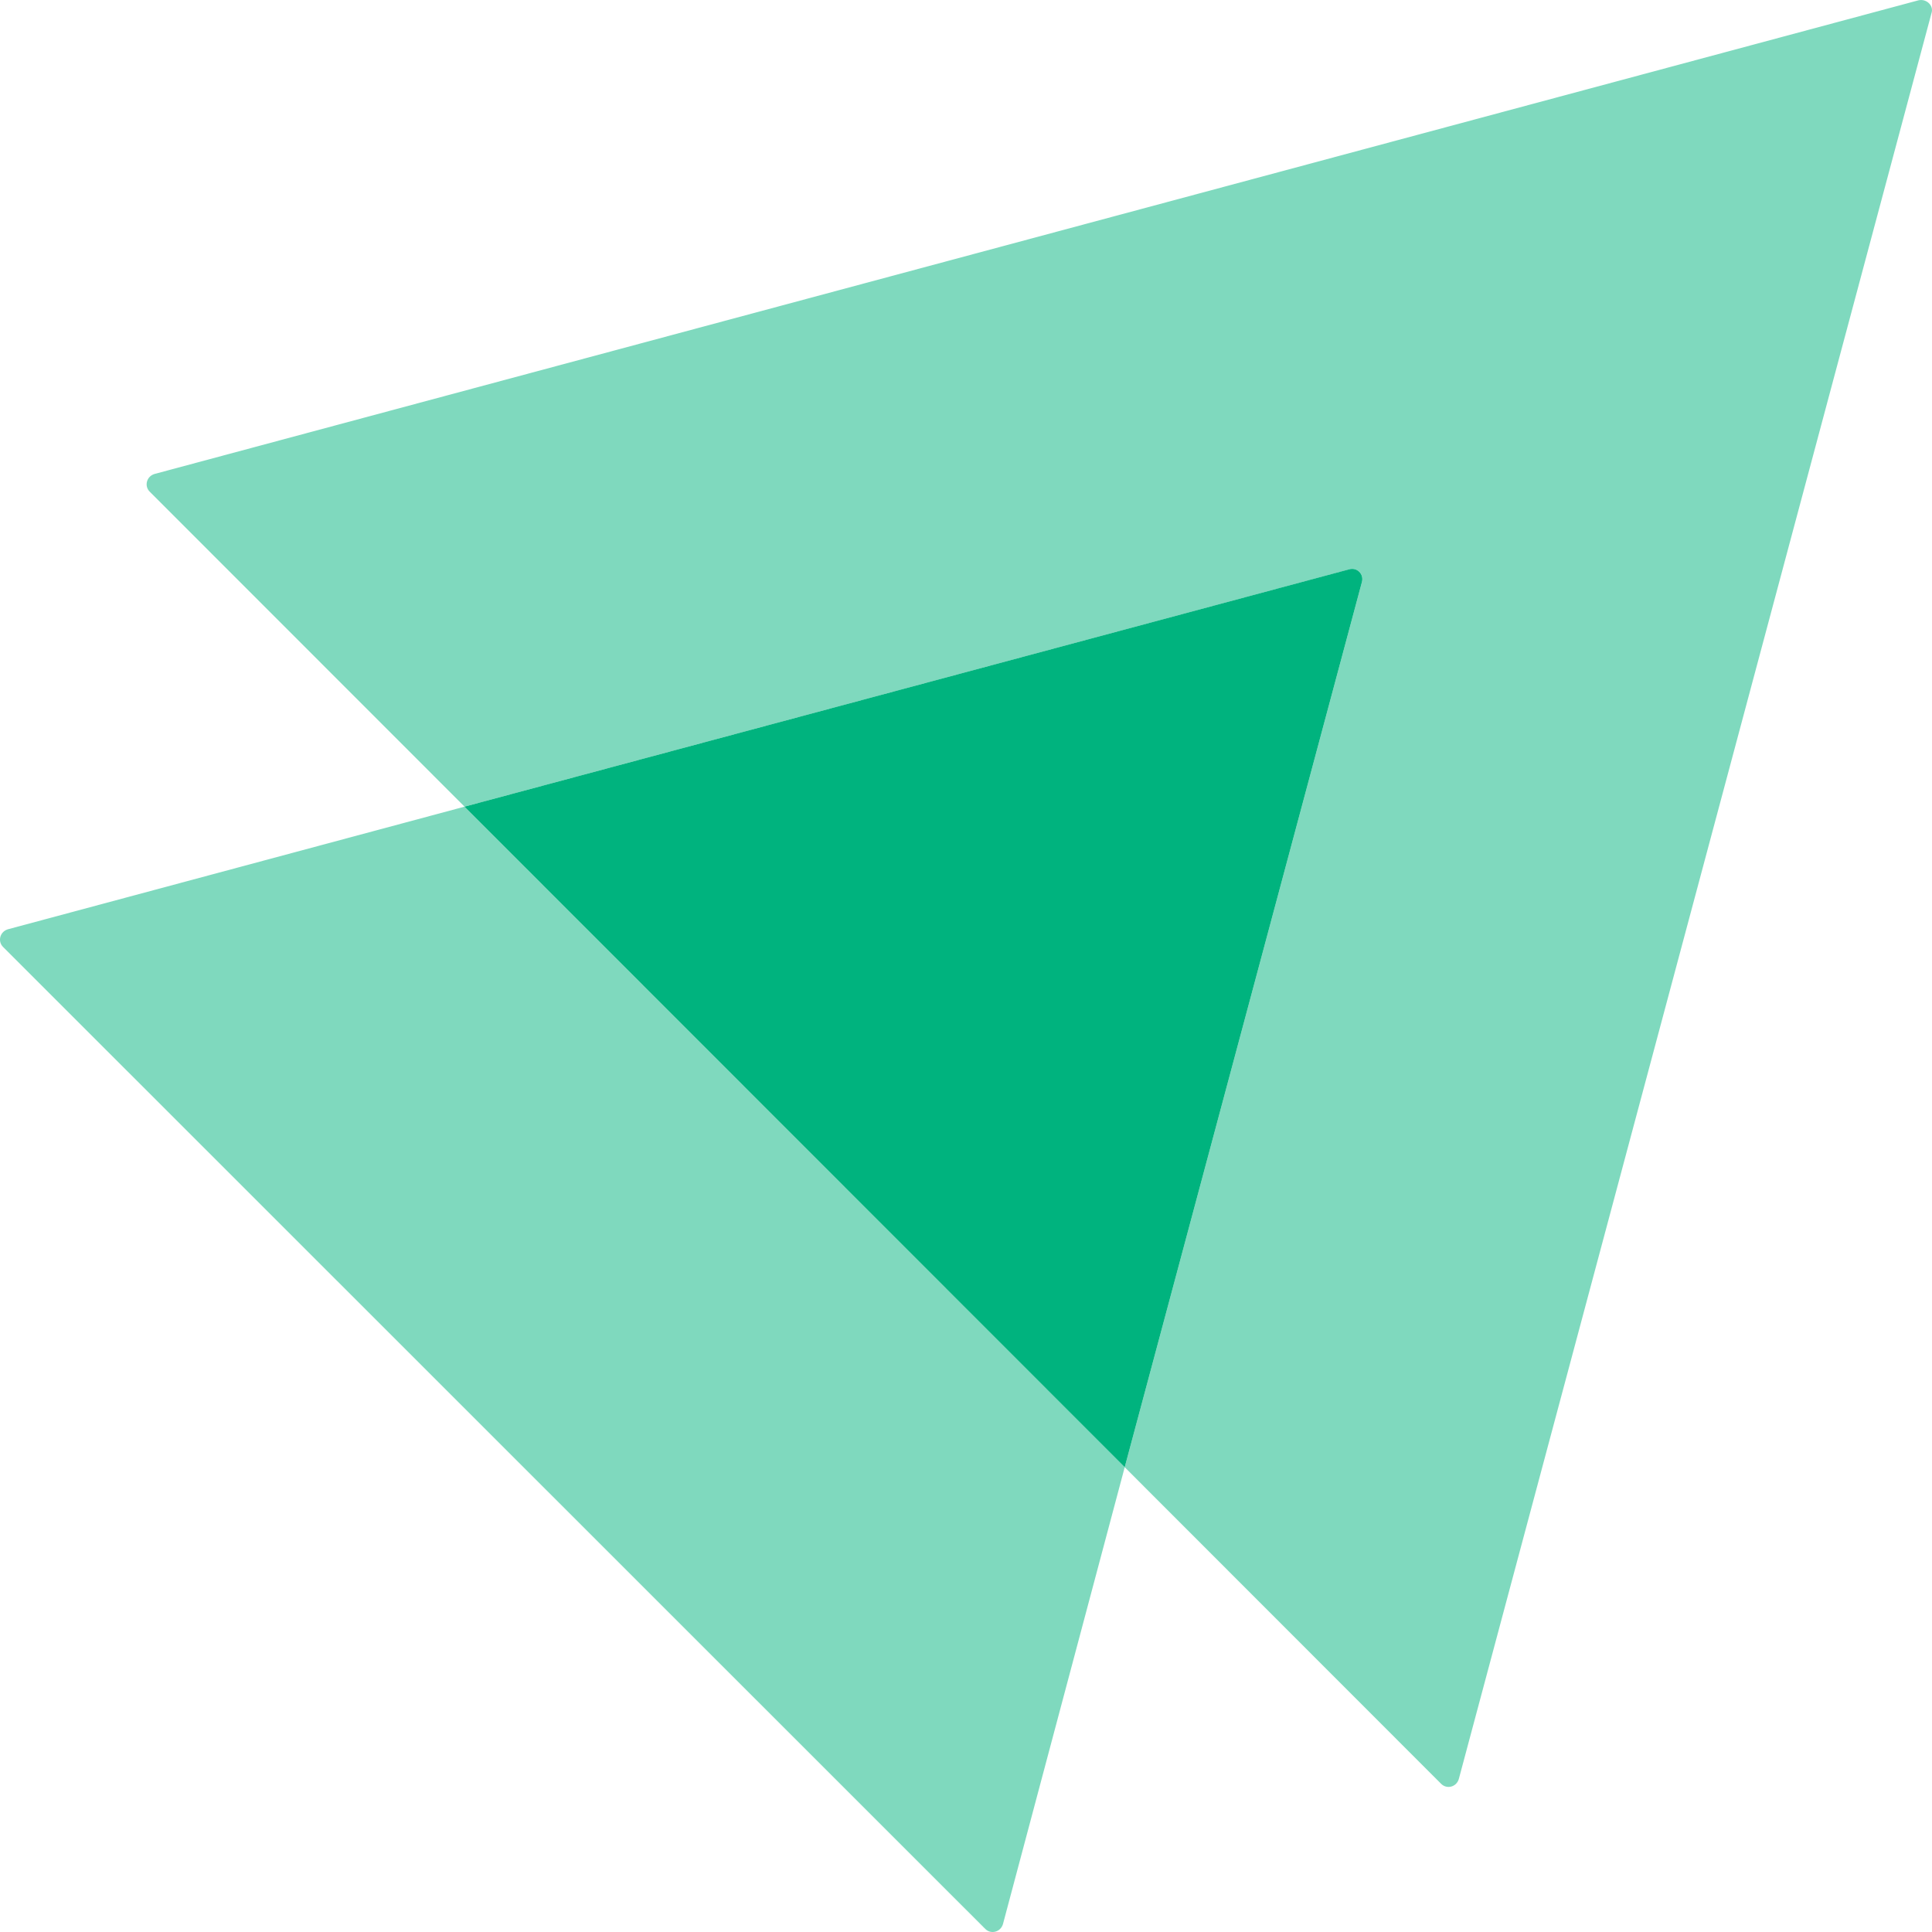
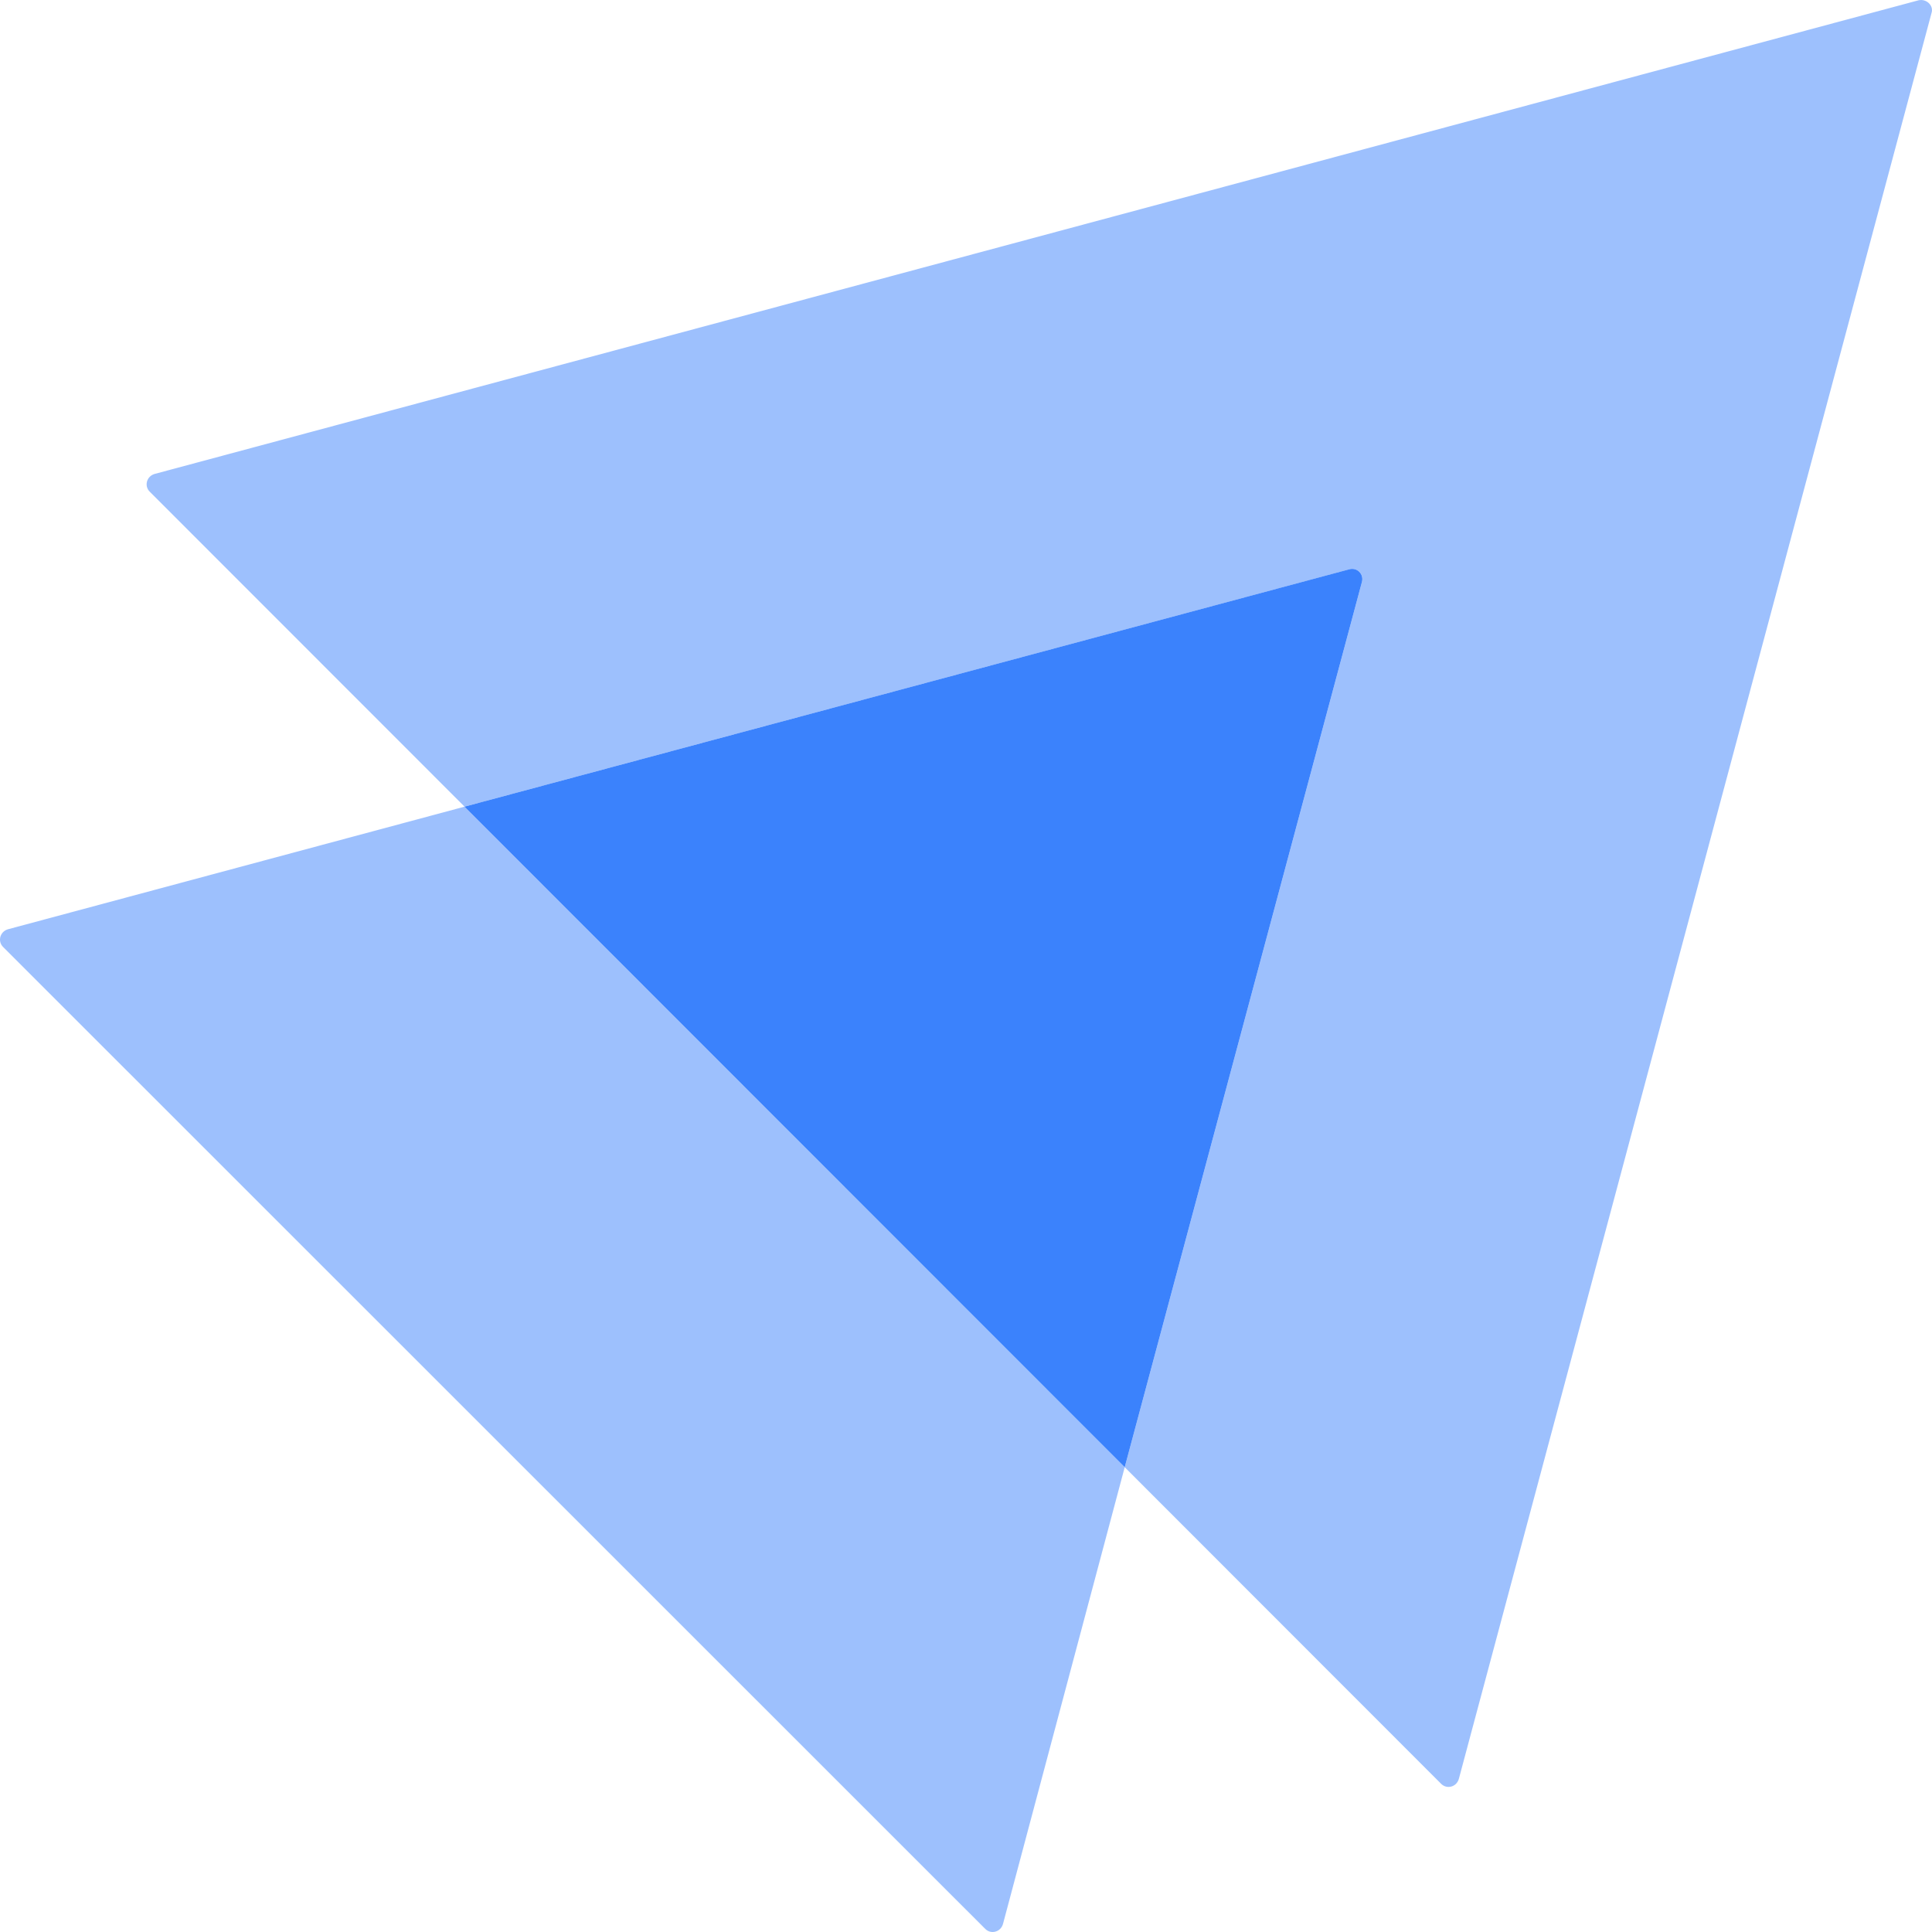
<svg xmlns="http://www.w3.org/2000/svg" width="40" height="40" viewBox="0 0 40 40" fill="none">
-   <path opacity="0.5" d="M39.99 0.27L30.203 36.833C30.154 36.999 29.955 37.049 29.838 36.933L23.286 30.377L28.196 12.054C28.246 11.888 28.097 11.739 27.931 11.789L9.618 16.701L3.099 10.179C2.983 10.062 3.033 9.863 3.199 9.813L39.725 0.005C39.891 -0.029 40.04 0.121 39.99 0.27Z" fill="#00B37E" />
-   <path opacity="0.5" d="M23.286 30.377L20.765 39.837C20.715 40.003 20.516 40.053 20.4 39.937L0.063 19.605C-0.053 19.489 -0.003 19.29 0.163 19.24L9.618 16.701L23.286 30.377Z" fill="#00B37E" />
-   <path d="M28.196 12.054L23.286 30.377L9.617 16.701L27.93 11.788C28.096 11.738 28.245 11.888 28.196 12.054Z" fill="#00B37E" />
+   <path opacity="0.5" d="M39.99 0.27L30.203 36.833C30.154 36.999 29.955 37.049 29.838 36.933L23.286 30.377L28.196 12.054C28.246 11.888 28.097 11.739 27.931 11.789L9.618 16.701L3.099 10.179C2.983 10.062 3.033 9.863 3.199 9.813L39.725 0.005C39.891 -0.029 40.04 0.121 39.99 0.27Z" fill="#3b82fc" />
+   <path opacity="0.5" d="M23.286 30.377L20.765 39.837C20.715 40.003 20.516 40.053 20.4 39.937L0.063 19.605C-0.053 19.489 -0.003 19.29 0.163 19.24L9.618 16.701L23.286 30.377Z" fill="#3b82fc" />
+   <path d="M28.196 12.054L23.286 30.377L9.617 16.701L27.93 11.788C28.096 11.738 28.245 11.888 28.196 12.054Z" fill="#3b82fc" />
</svg>
